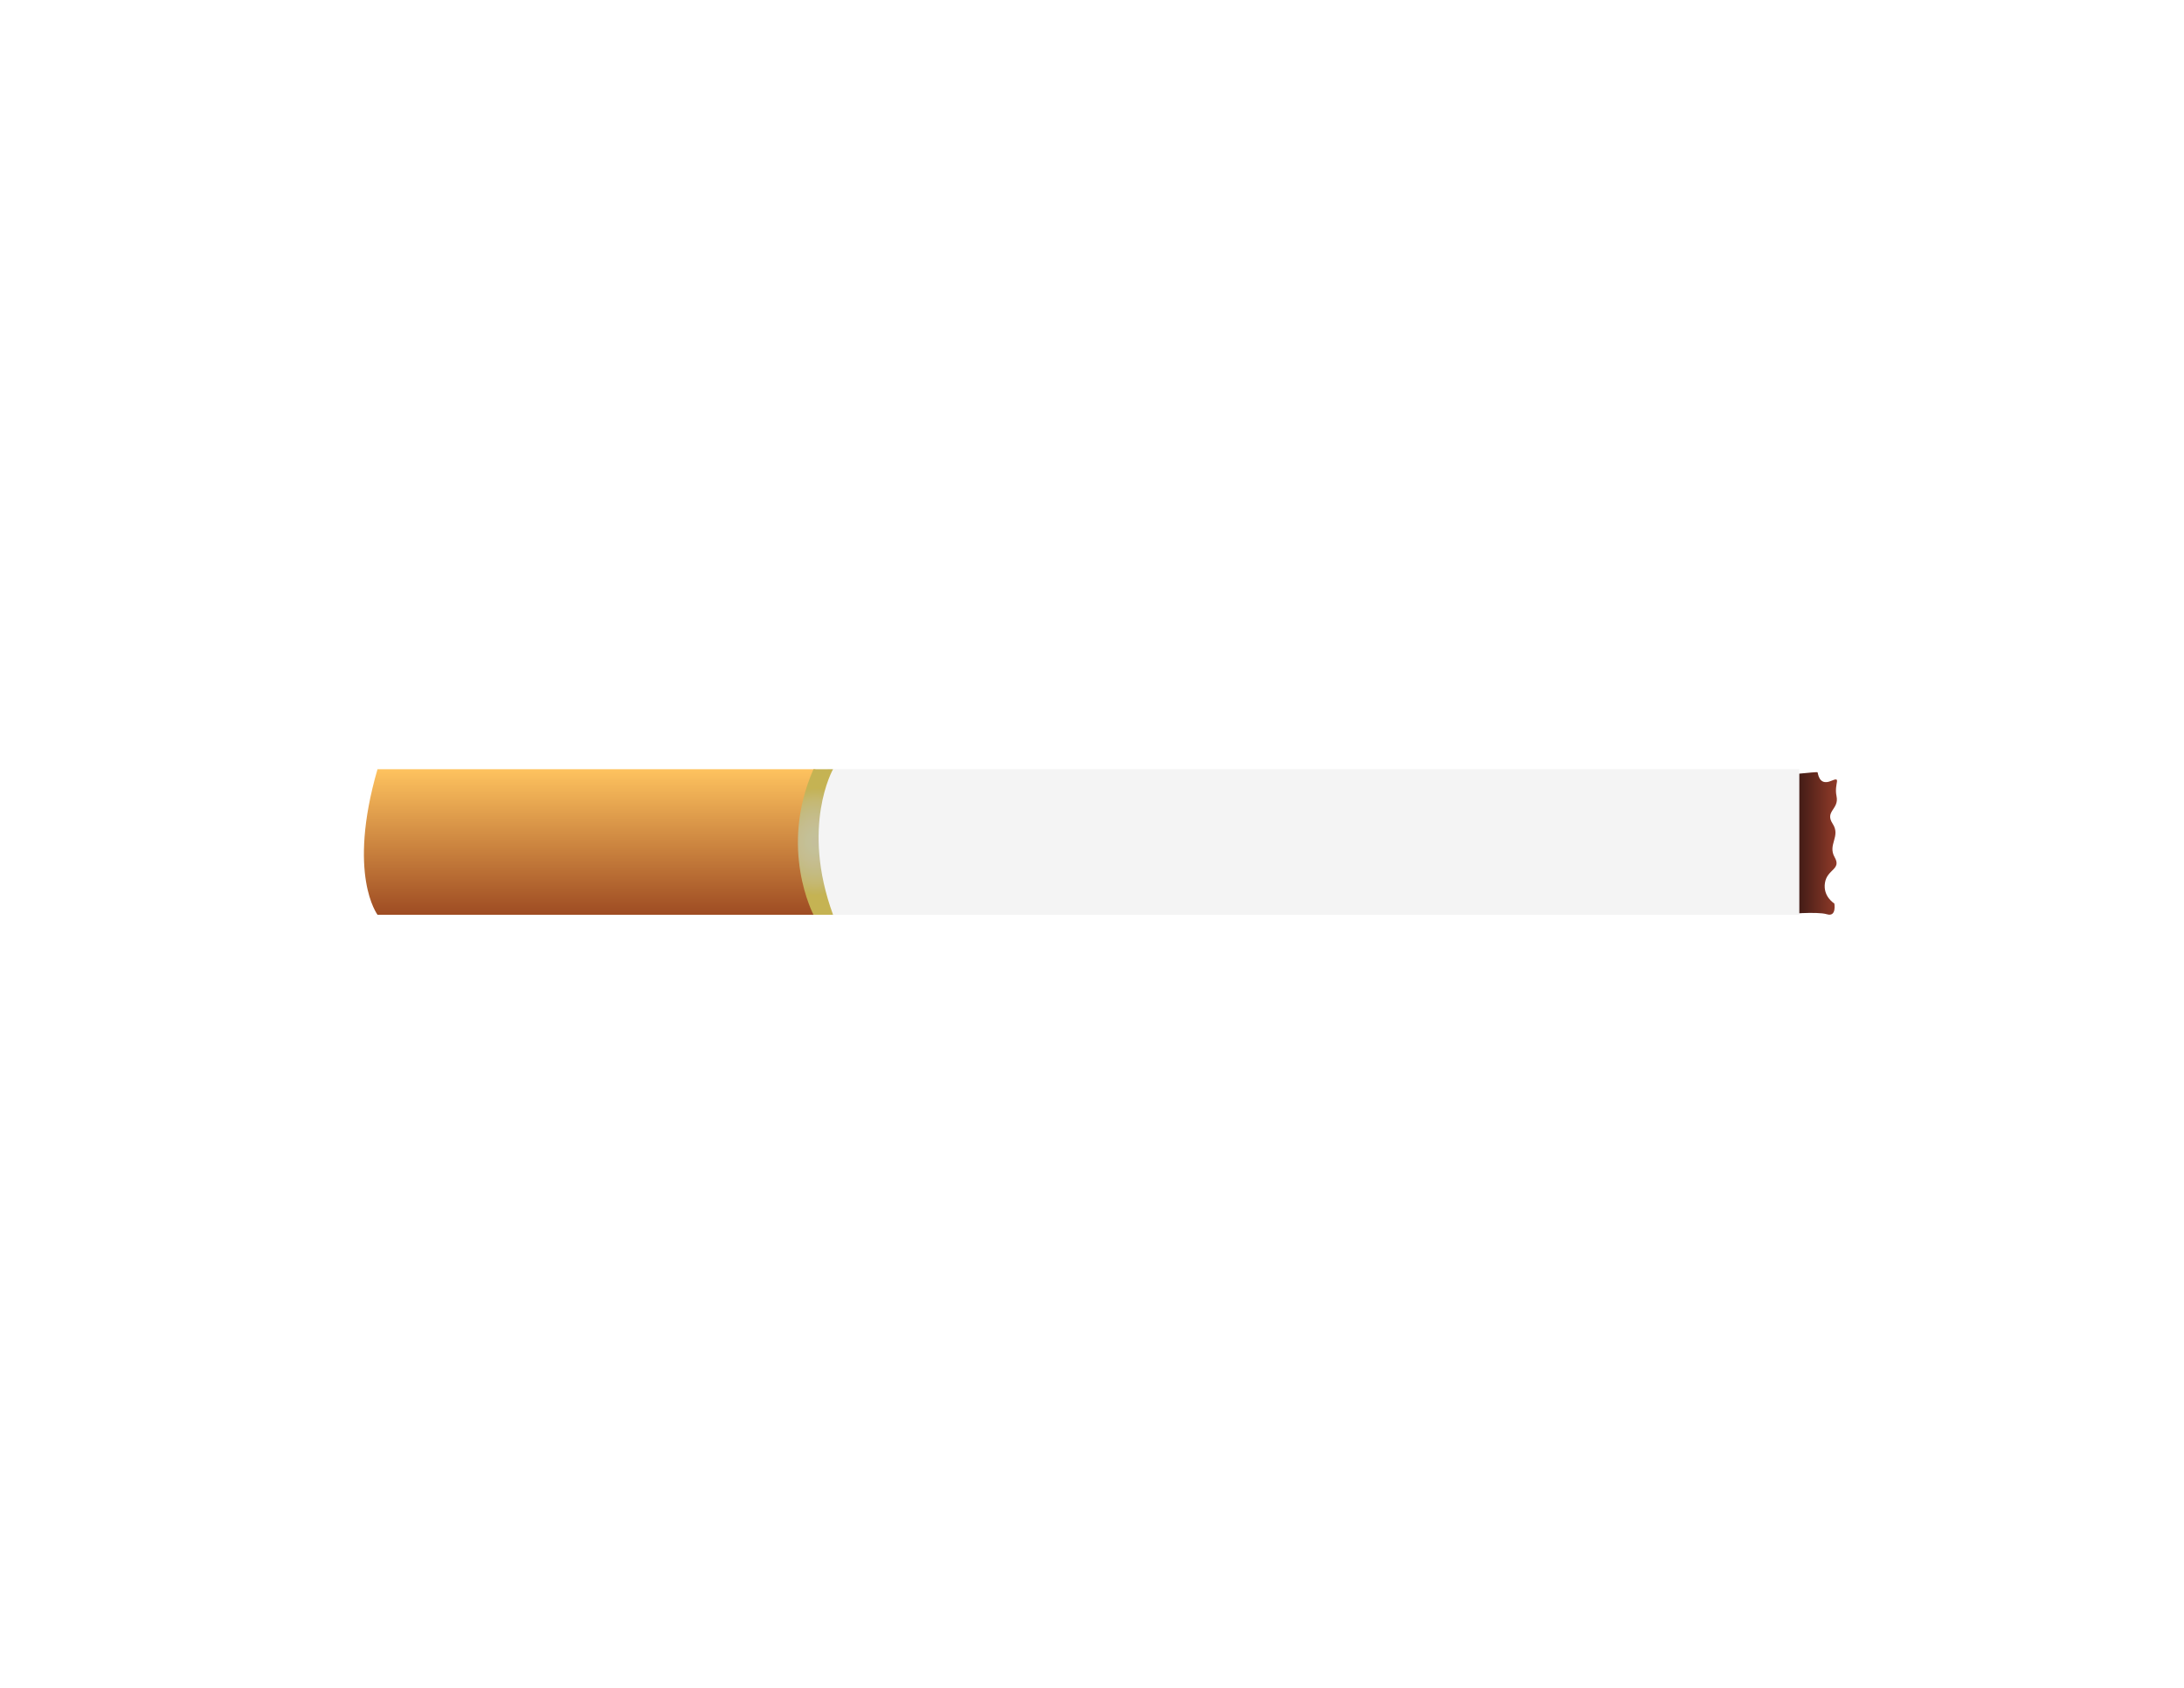
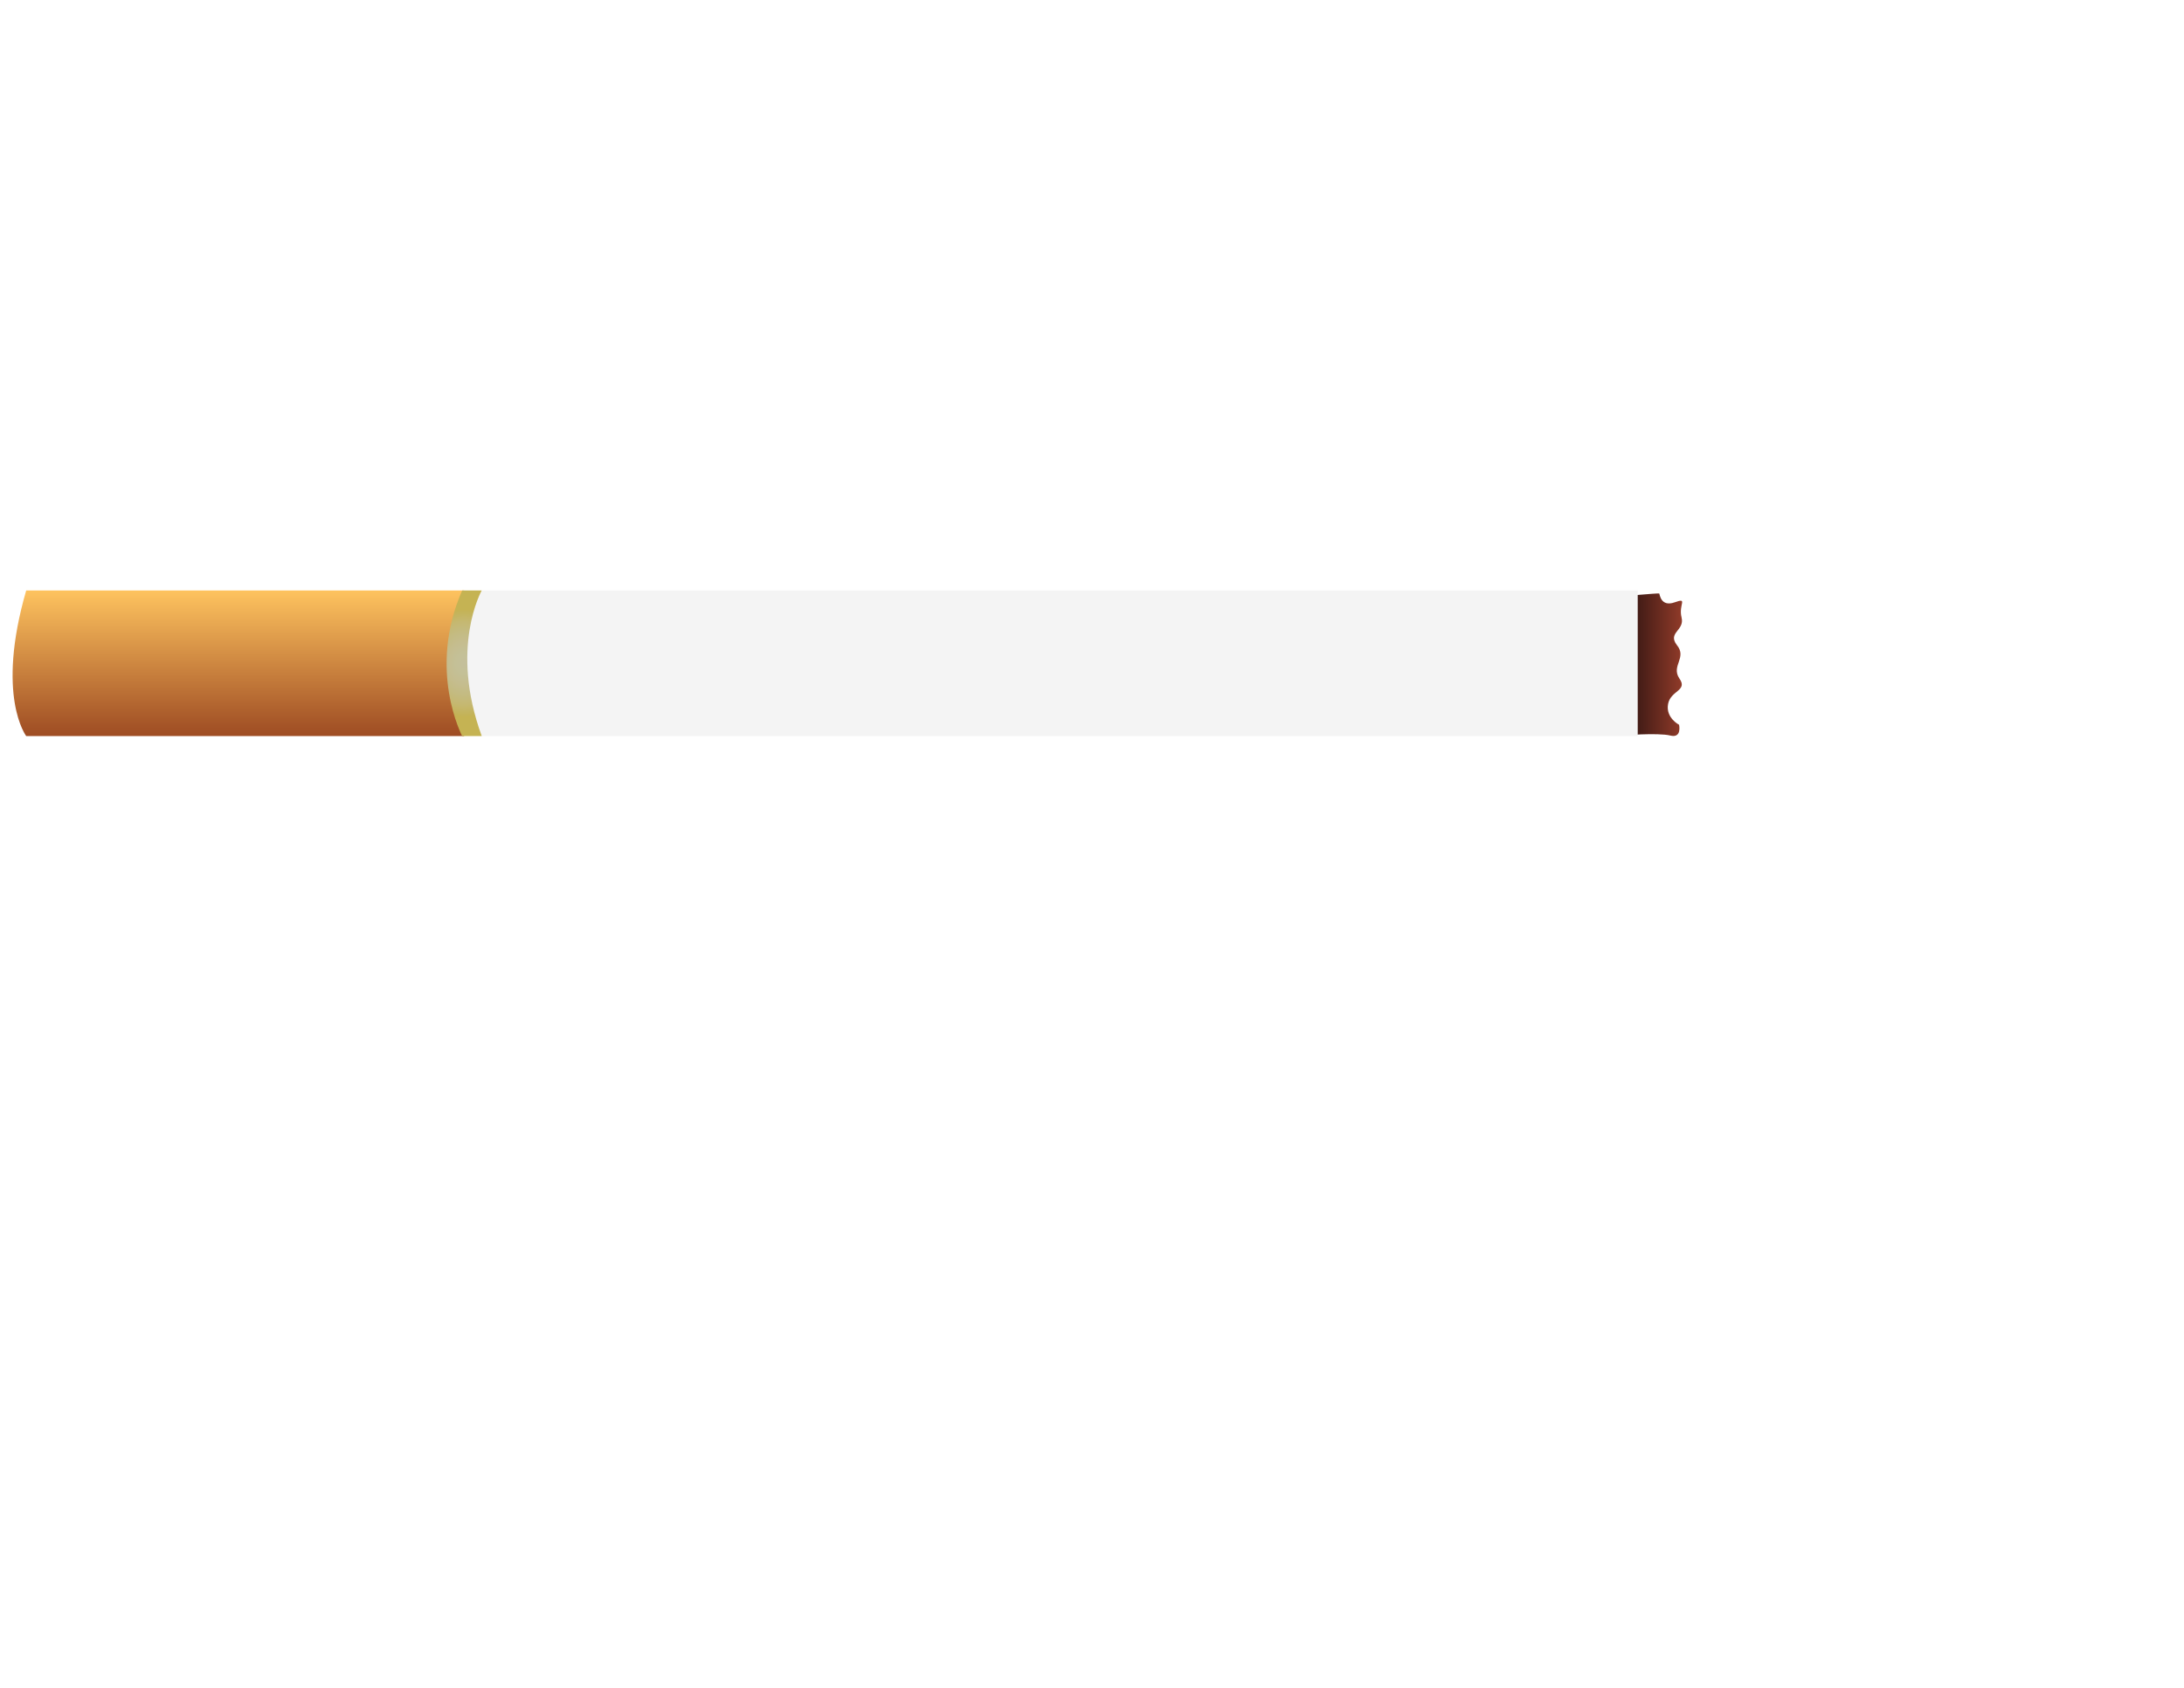
<svg xmlns="http://www.w3.org/2000/svg" version="1.1" id="Layer_1" x="0px" y="0px" viewBox="0 0 792 612" style="enable-background:new 0 0 792 612;" xml:space="preserve">
  <style type="text/css">
- 	.st0{fill:url(#ash_1_);}
+ 	.st0{fill:url(#ash_2_);}
	.st1{fill:#F4F4F4;}
- 	.st2{fill:url(#butt_1_);}
- 	.st3{fill:url(#gold_1_);}
+ 	.st2{fill:url(#butt_2_);}
+ 	.st3{fill:url(#gold_2_);}
</style>
-   <g id="cigarette">
-     <linearGradient id="ash_1_" gradientUnits="userSpaceOnUse" x1="645.102" y1="308.181" x2="666.11" y2="308.181" gradientTransform="matrix(1 0 0 -1 0 614)">
+   <g id="cigarette_1_">
+     <linearGradient id="ash_2_" gradientUnits="userSpaceOnUse" x1="585.144" y1="372.962" x2="610.133" y2="372.962" gradientTransform="matrix(1 0 0 -1 0 614)">
      <stop offset="0" style="stop-color:#190B0C" />
      <stop offset="1" style="stop-color:#913B29" />
    </linearGradient>
-     <path id="ash" class="st0" d="M646,281.2c0,0,6.7,9.3,5.9,14.8s-7.7,8.7-6.7,13.7c1,5,3.6,7.5,3.4,10.7c-0.2,3.2-2.5,2.5-1.9,6.8   s0.6,4.3,0.6,4.3s11.6-1.1,15.2,0s2.7-3.9,2.7-3.9s-4.2-2.5-3.4-7.5c0.8-5,6.1-4.8,3.5-9.3c-2.6-4.6,2.3-7.5-0.7-12.1   c-3-4.6,2.4-5.2,1.4-10s2.1-7.3-2.1-5.5c-4.4,1.8-4.6-3-4.8-3.2C658.8,279.8,646,281.2,646,281.2z" />
-     <path id="body" class="st1" d="M300.3,278.9h352.2v52.8H300.3C300.3,331.6,275.7,317.3,300.3,278.9z" />
-     <linearGradient id="butt_1_" gradientUnits="userSpaceOnUse" x1="213.839" y1="509.639" x2="213.839" y2="456.839" gradientTransform="matrix(1 0 0 1 0 -178)">
+     <path id="ash_1_" class="st0" d="M586.2,216.4c0,0,8.1,9.3,7,14.8c-1,5.5-9.2,8.7-8.1,13.7c1.2,5,4.3,7.5,4,10.7   c-0.2,3.2-3,2.5-2.3,6.8c0.8,4.3,0.8,4.3,0.8,4.3s13.8-1.1,18.1,0s3.2-3.9,3.2-3.9s-4.9-2.5-4-7.5s7.3-4.8,4.1-9.3   c-3.1-4.6,2.9-7.5-0.9-12.1c-3.5-4.6,2.9-5.2,1.7-10s2.5-7.3-2.5-5.5c-5.1,1.8-5.4-3-5.6-3.2C601.5,215,586.2,216.4,586.2,216.4z" />
+     <path id="body_1_" class="st1" d="M174.9,214.1h419v52.8h-419C174.9,266.8,145.8,252.5,174.9,214.1z" />
+     <linearGradient id="butt_2_" gradientUnits="userSpaceOnUse" x1="86.455" y1="444.858" x2="86.455" y2="392.058" gradientTransform="matrix(1 0 0 1 0 -178)">
      <stop offset="0" style="stop-color:#9E4C23" />
      <stop offset="1" style="stop-color:#FEC35F" />
    </linearGradient>
-     <path id="butt" class="st2" d="M136.9,278.9h158.8v52.8H136.9C136.9,331.6,125.8,317.3,136.9,278.9z" />
-     <radialGradient id="gold_1_" cx="312.73" cy="431.695" r="7.299" gradientTransform="matrix(2.2005 0 0 2.6633 -392.4063 -844.5043)" gradientUnits="userSpaceOnUse">
+     <path id="butt_1_" class="st2" d="M9.5,214.1h158.8v52.8H9.5C9.5,266.8-1.6,252.5,9.5,214.1z" />
+     <radialGradient id="gold_2_" cx="254.844" cy="407.372" r="7.299" gradientTransform="matrix(2.2005 0 0 2.6633 -392.4063 -844.5042)" gradientUnits="userSpaceOnUse">
      <stop offset="0" style="stop-color:#C4BF9B" />
      <stop offset="0.192" style="stop-color:#C4C097" />
      <stop offset="0.386" style="stop-color:#C5BD8F" />
      <stop offset="0.581" style="stop-color:#C4BB82" />
      <stop offset="0.776" style="stop-color:#C5B871" />
      <stop offset="0.97" style="stop-color:#C4B358" />
      <stop offset="1" style="stop-color:#C5B353" />
    </radialGradient>
-     <path id="gold" class="st3" d="M295,278.9h7.1c0,0-11.8,20.6,0,52.8H295C295,331.6,282.3,307.8,295,278.9z" />
+     <path id="gold_1_" class="st3" d="M167.6,214.1h7.1c0,0-11.8,20.6,0,52.8h-7.1C167.6,266.8,154.9,243,167.6,214.1z" />
  </g>
</svg>
